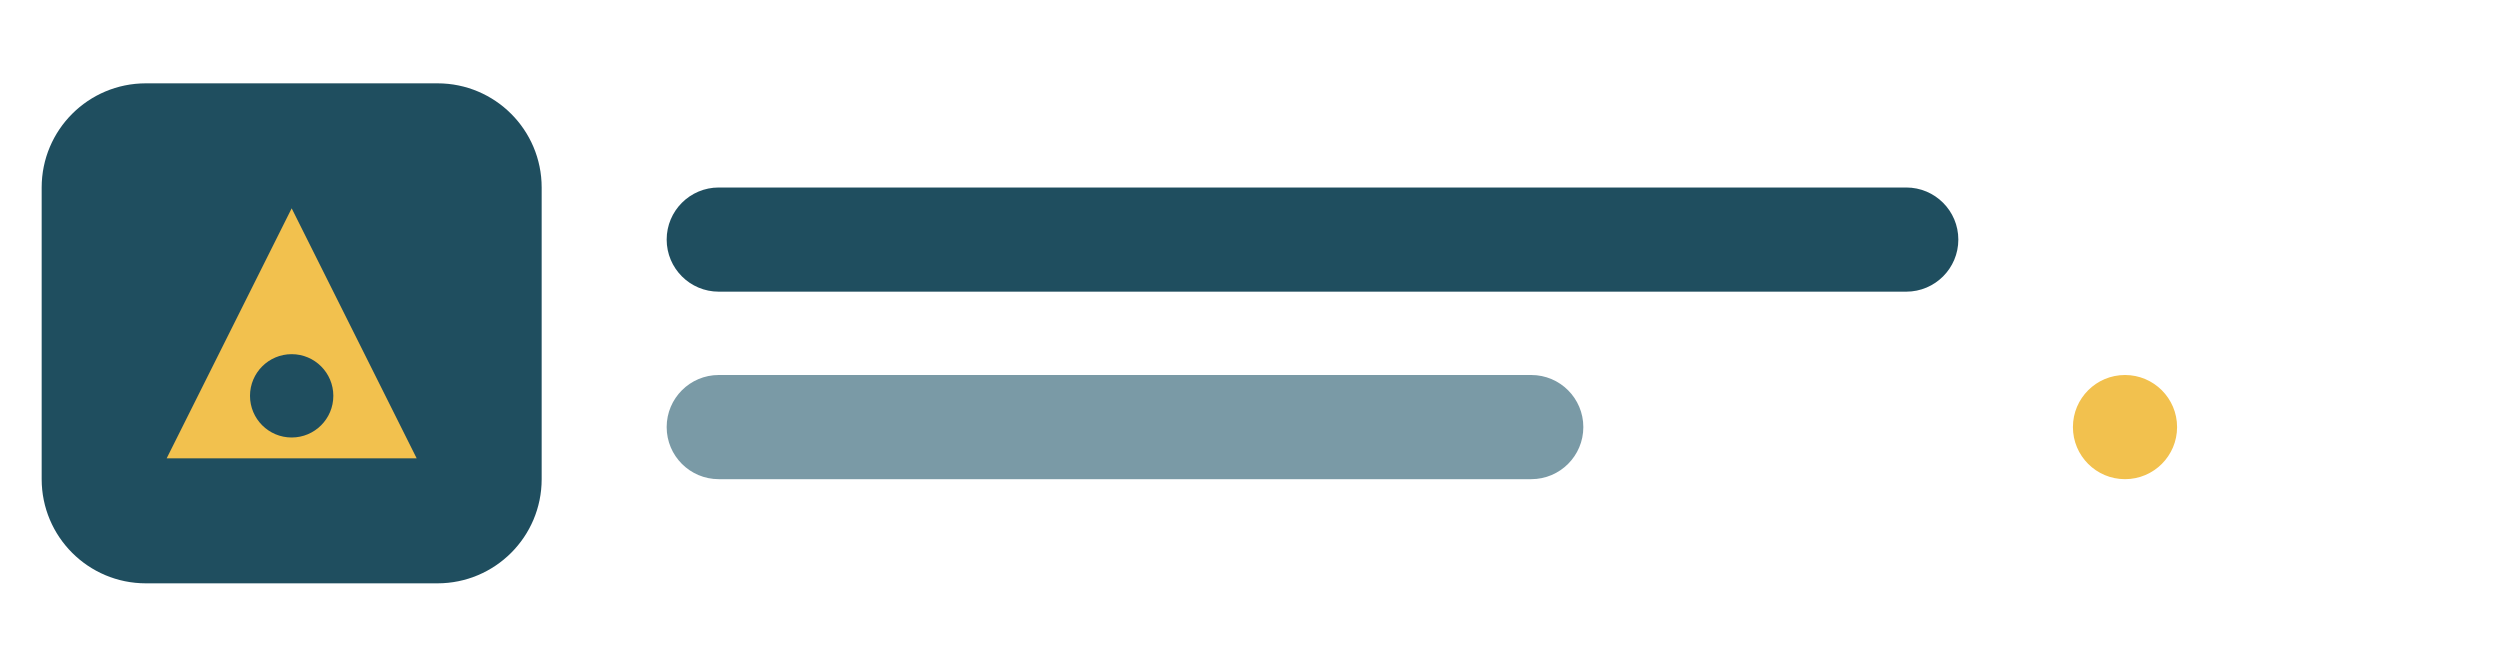
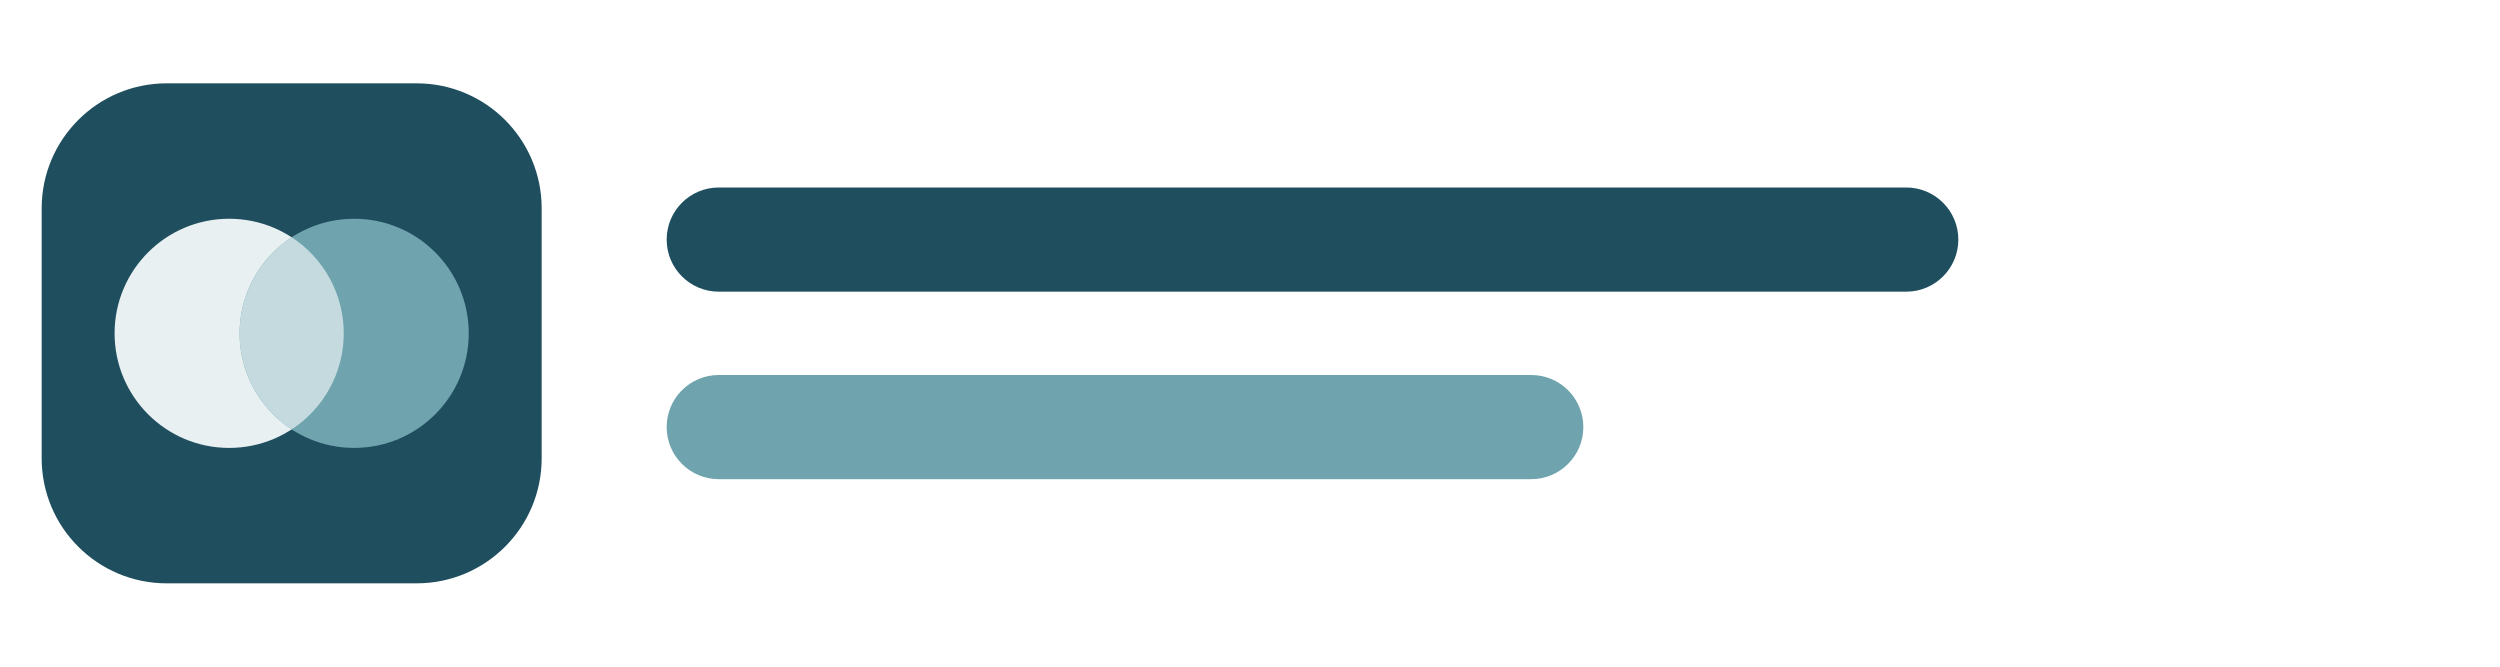
<svg xmlns="http://www.w3.org/2000/svg" viewBox="0 0 240 64" width="240" height="64">
-   <rect x="4" y="8" width="48" height="48" rx="10" fill="#1f4e5f" />
-   <path d="M16 44 L28 20 L40 44 Z" fill="#f2c14e" />
-   <circle cx="28" cy="38" r="4" fill="#1f4e5f" />
+   <rect x="4" y="8" width="48" height="48" rx="12" fill="#1f4e5f" />
+   <circle cx="22" cy="32" r="11" fill="#e8f0f2" />
+   <circle cx="34" cy="32" r="11" fill="#6fa3ad" />
+   <path d="M28 22.78 A11 11 0 0 1 28 41.22 A11 11 0 0 1 28 22.78 Z" fill="#c4dadf" />
  <rect x="64" y="18" width="124" height="10" rx="5" fill="#1f4e5f" />
-   <rect x="64" y="36" width="88" height="10" rx="5" fill="#7a9aa6" />
-   <circle cx="204" cy="41" r="5" fill="#f2c14e" />
+   <rect x="64" y="36" width="88" height="10" rx="5" fill="#6fa3ad" />
</svg>
